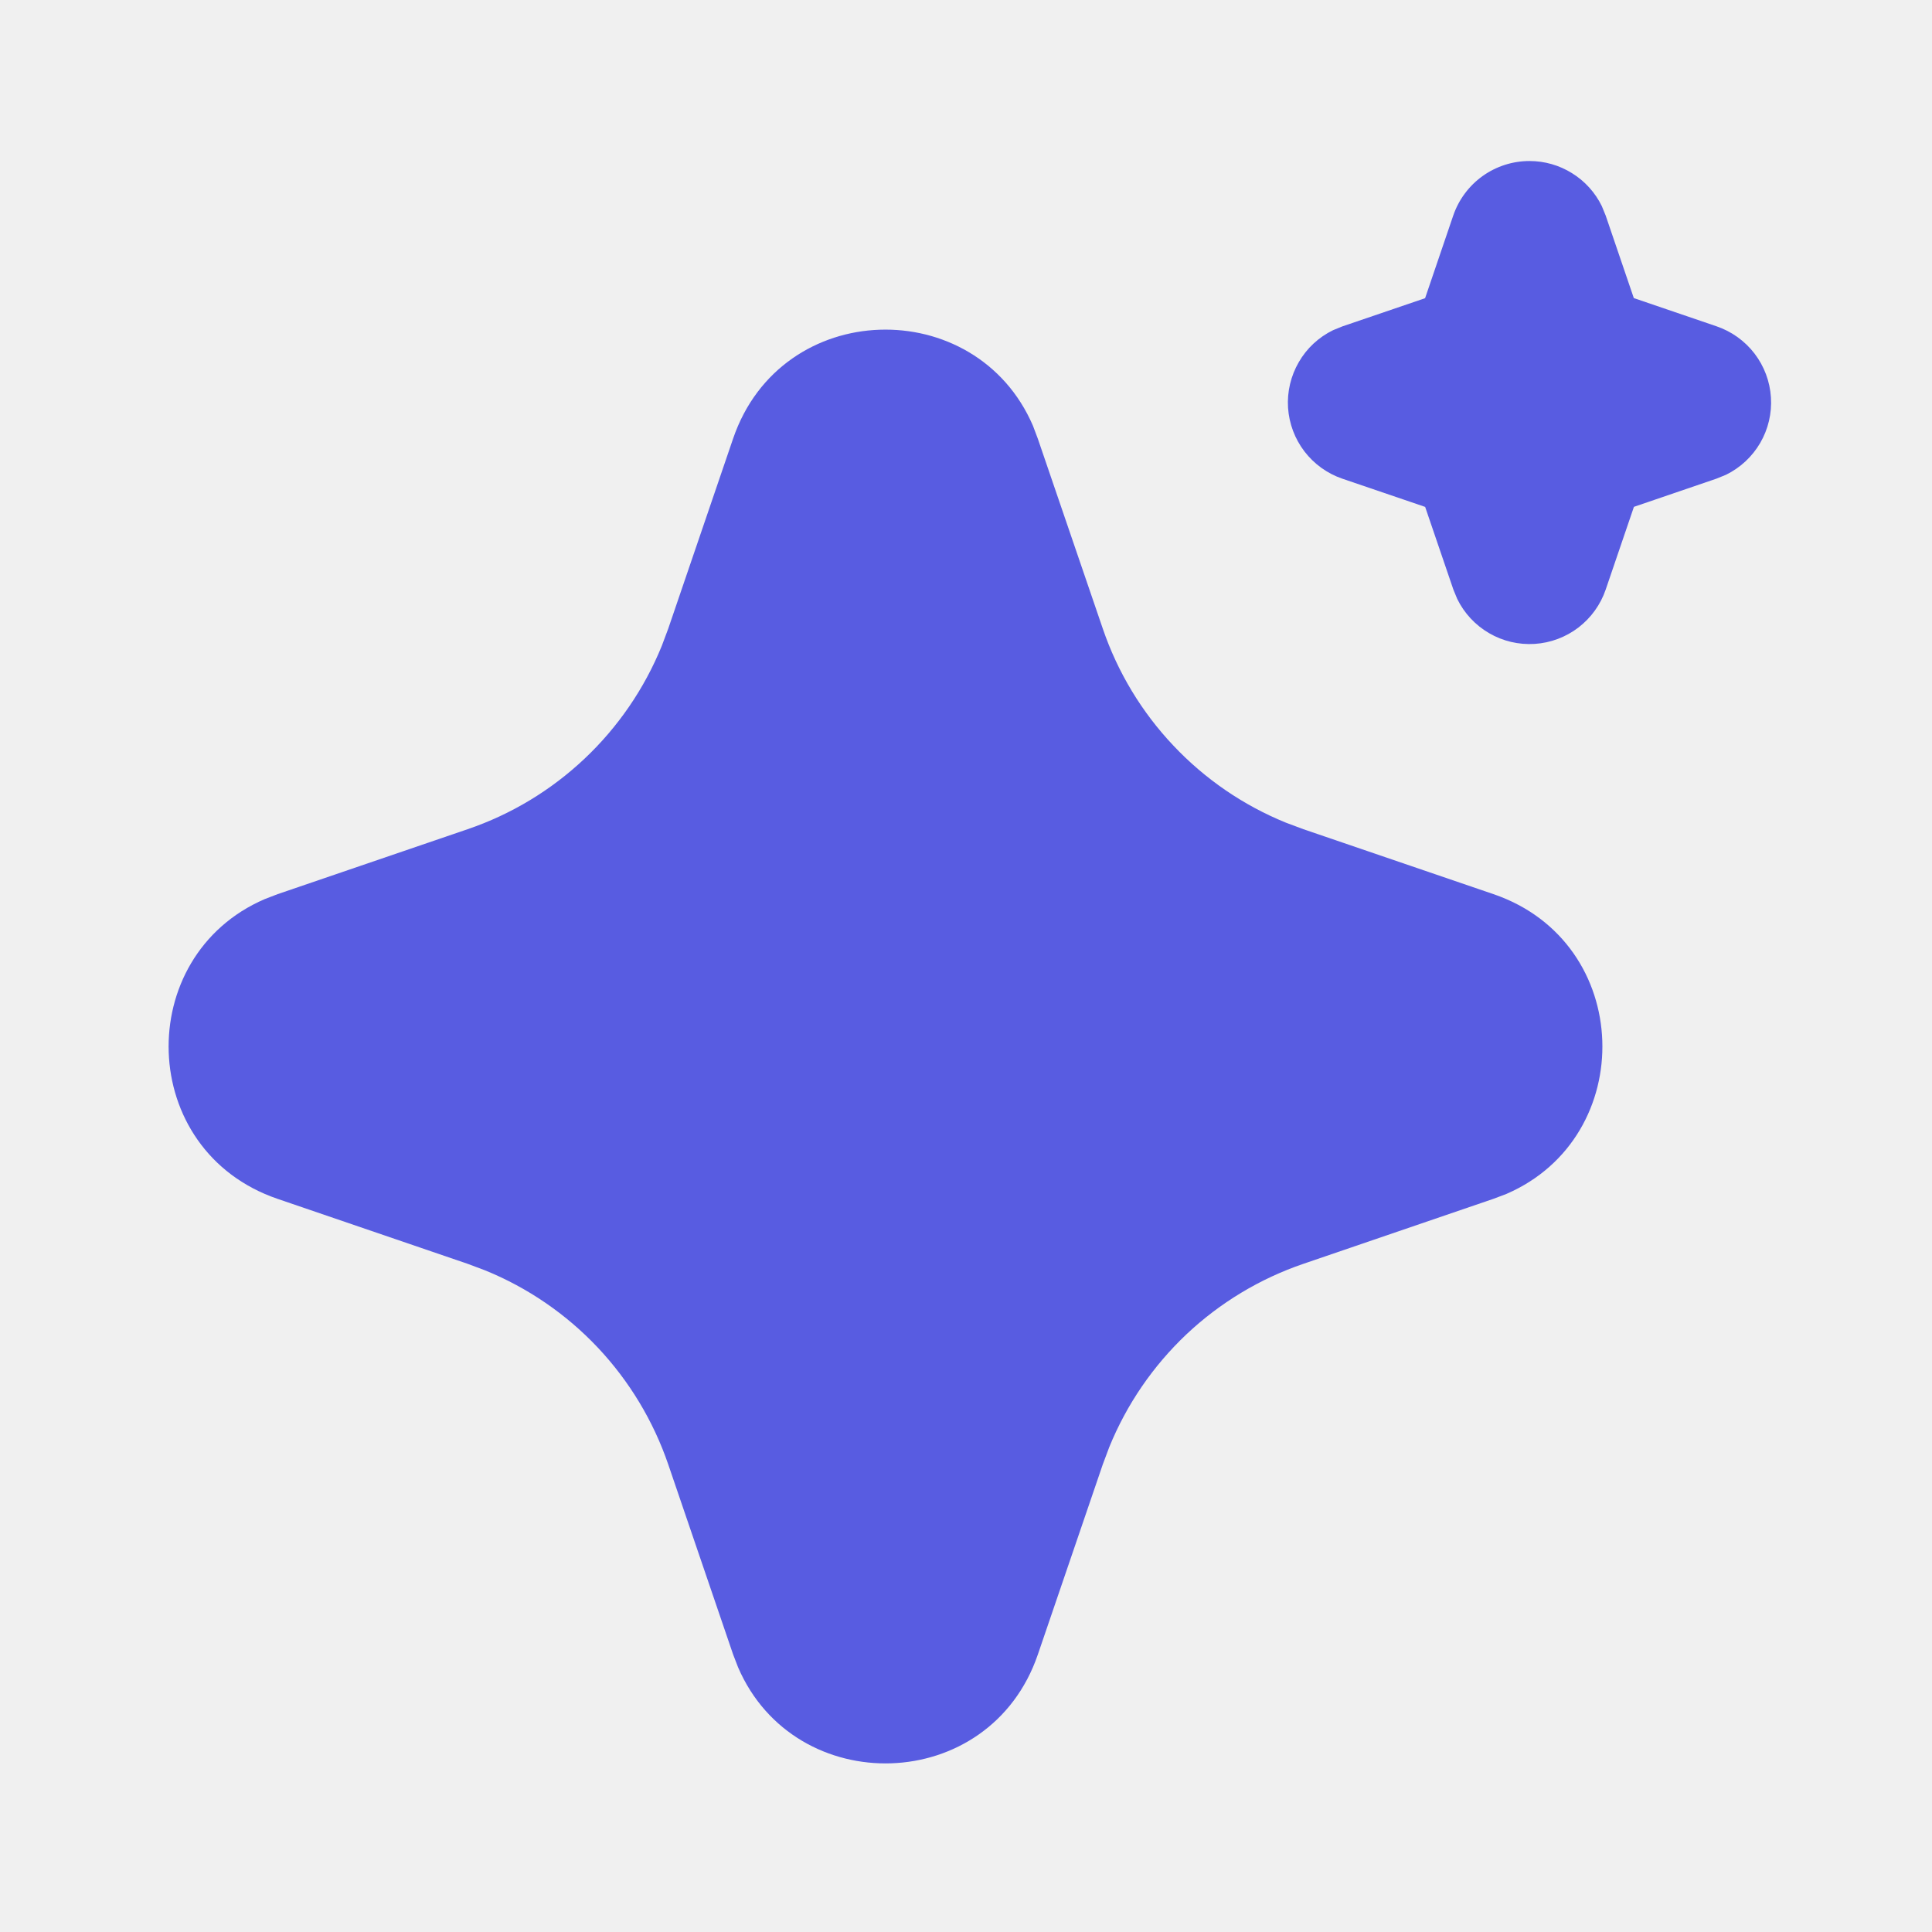
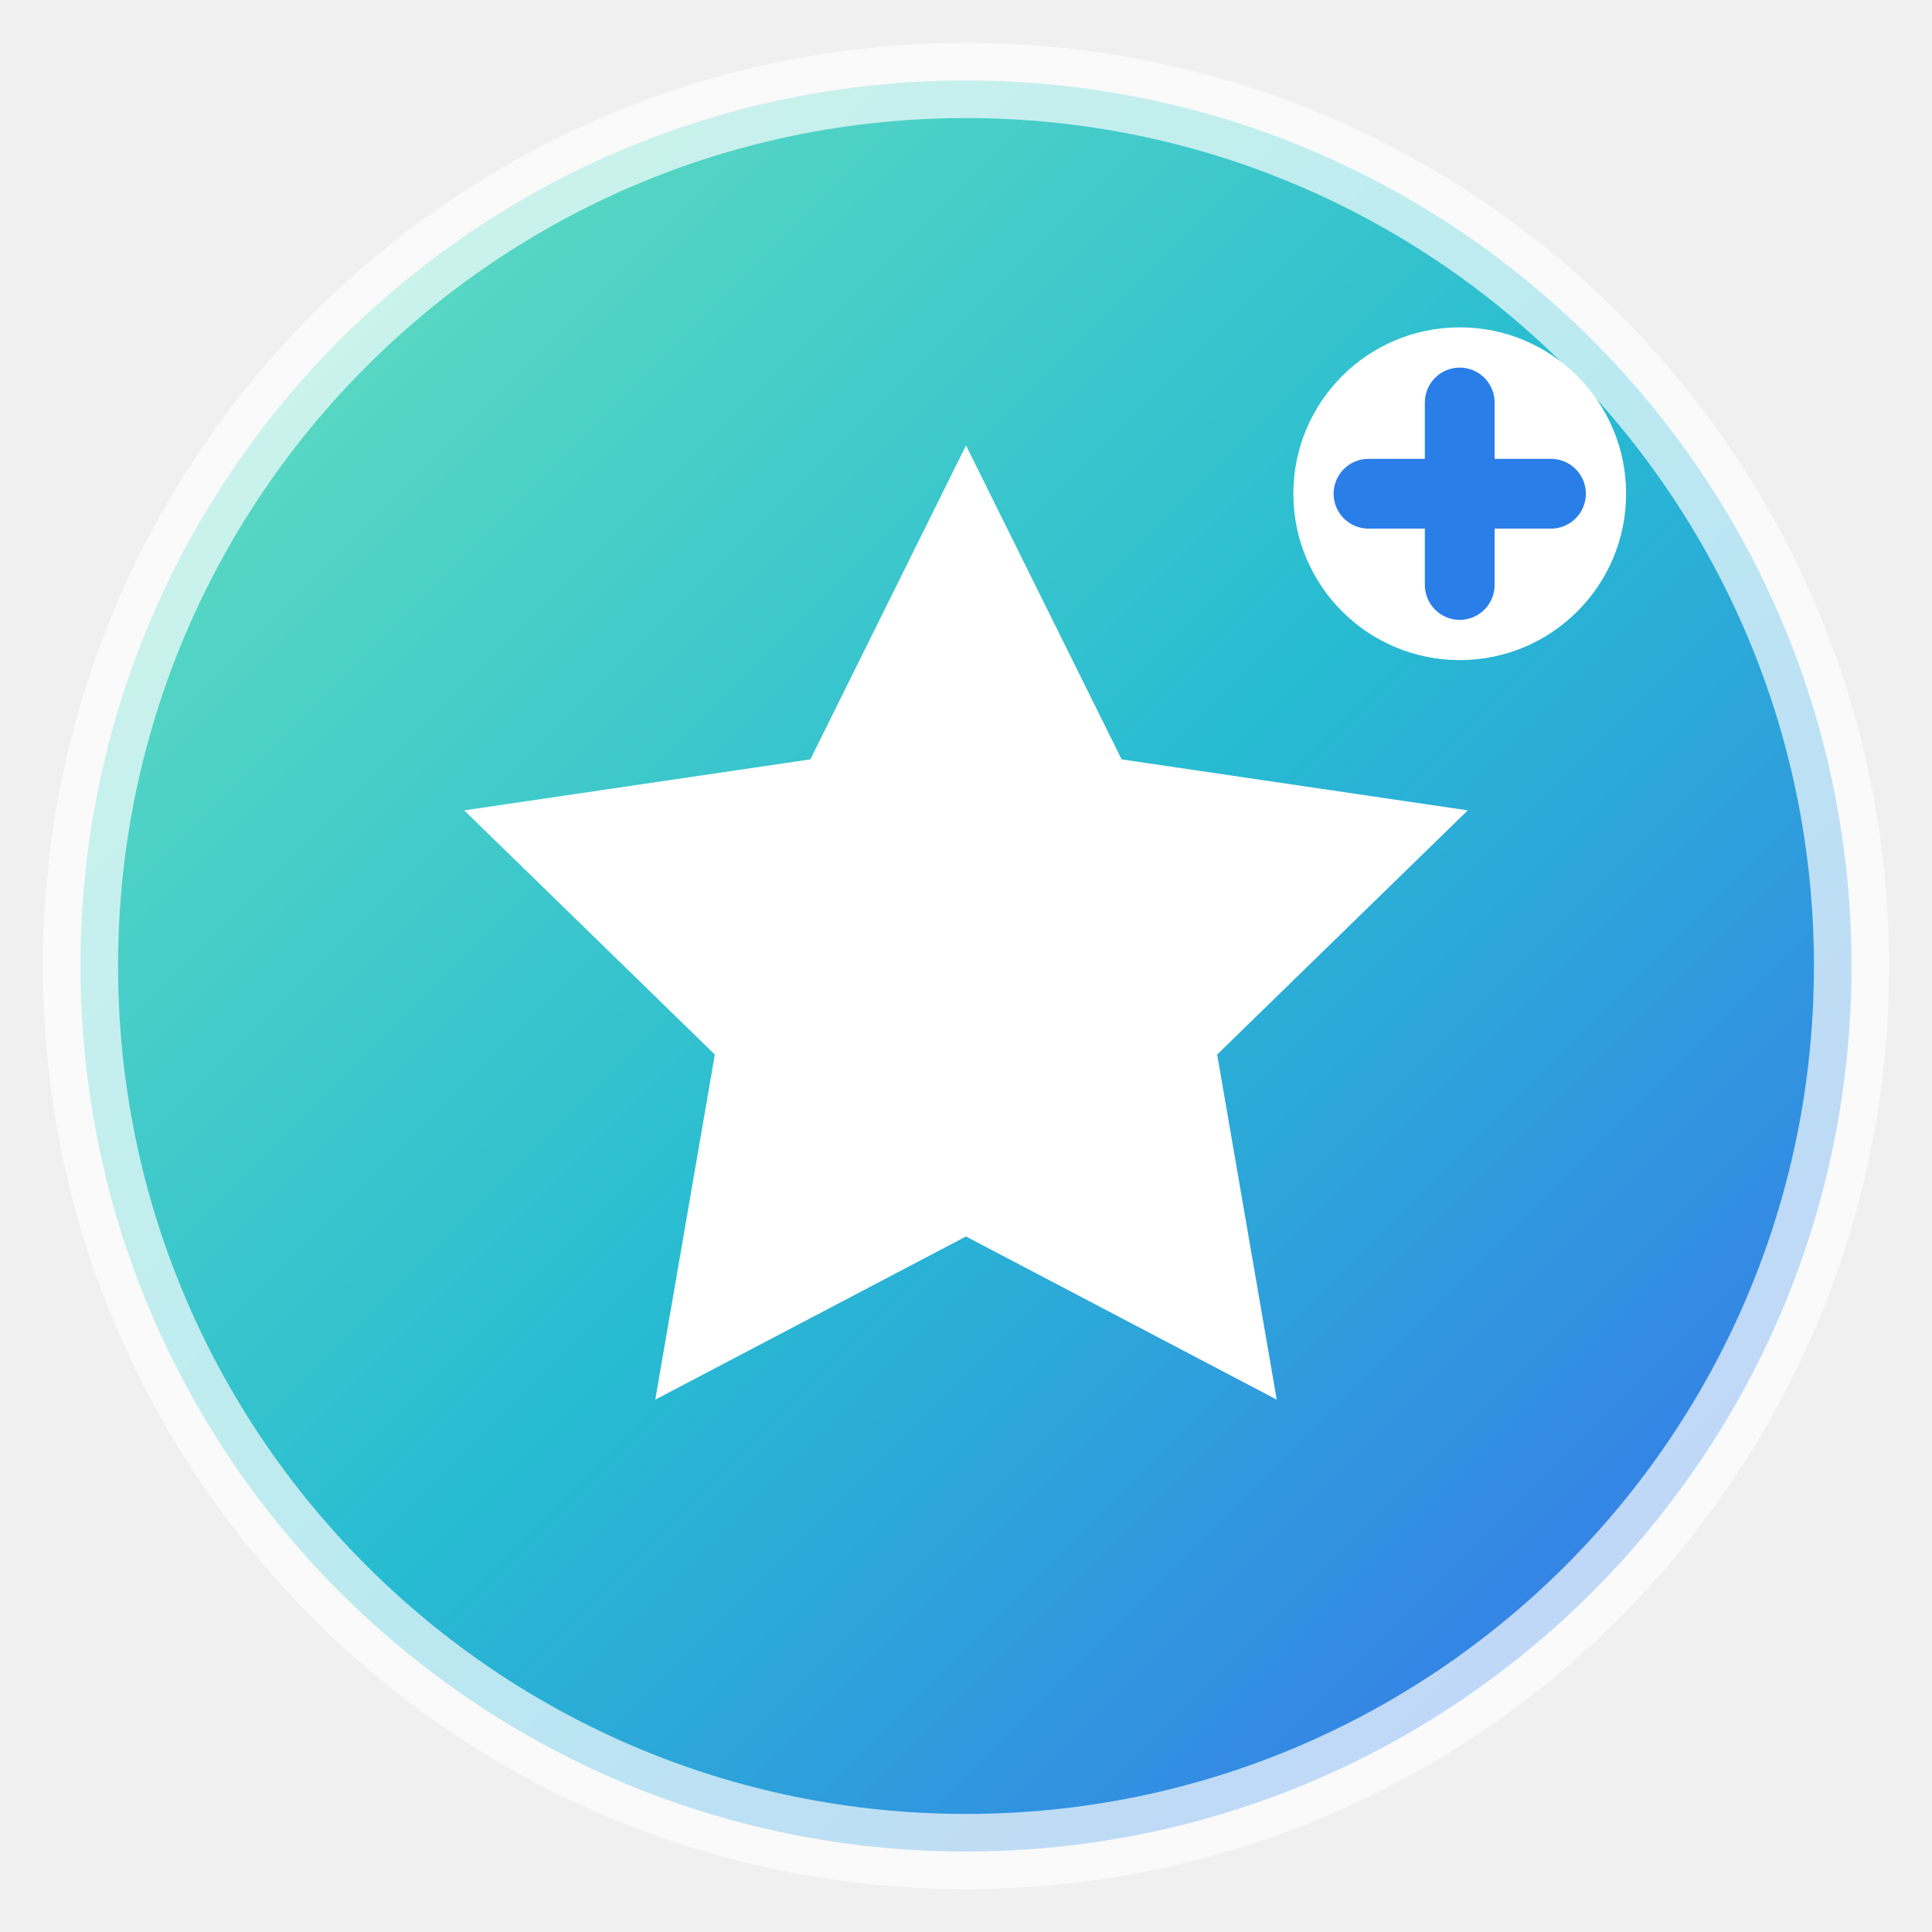
- <svg xmlns="http://www.w3.org/2000/svg" width="28" height="28" viewBox="0 0 35 35" fill="none">
-   <path d="M13.281 7.945C14.153 5.393 17.679 5.316 18.713 7.713L18.801 7.947L19.978 11.388C20.247 12.178 20.683 12.9 21.256 13.506C21.828 14.113 22.524 14.59 23.297 14.904L23.613 15.022L27.055 16.198C29.607 17.07 29.684 20.596 27.288 21.63L27.055 21.718L23.613 22.895C22.824 23.164 22.101 23.6 21.494 24.172C20.888 24.745 20.411 25.441 20.096 26.214L19.978 26.529L18.802 29.972C17.93 32.524 14.404 32.601 13.371 30.205L13.281 29.972L12.106 26.53C11.836 25.741 11.4 25.018 10.828 24.411C10.255 23.804 9.559 23.327 8.786 23.013L8.471 22.895L5.03 21.719C2.476 20.847 2.399 17.321 4.796 16.288L5.03 16.198L8.471 15.022C9.261 14.753 9.983 14.317 10.59 13.744C11.196 13.172 11.673 12.476 11.988 11.703L12.106 11.388L13.281 7.945ZM27.708 2.917C27.981 2.917 28.248 2.993 28.48 3.138C28.712 3.282 28.898 3.488 29.018 3.733L29.088 3.904L29.598 5.4L31.096 5.911C31.369 6.004 31.609 6.176 31.785 6.405C31.96 6.634 32.064 6.91 32.082 7.198C32.101 7.487 32.033 7.774 31.888 8.024C31.743 8.273 31.527 8.474 31.268 8.601L31.096 8.671L29.6 9.182L29.089 10.68C28.996 10.953 28.824 11.192 28.595 11.368C28.366 11.543 28.089 11.647 27.801 11.665C27.513 11.683 27.226 11.616 26.976 11.47C26.727 11.325 26.526 11.11 26.399 10.85L26.329 10.68L25.818 9.183L24.321 8.673C24.047 8.58 23.808 8.408 23.632 8.179C23.456 7.949 23.353 7.673 23.334 7.385C23.316 7.097 23.384 6.81 23.529 6.56C23.673 6.31 23.889 6.109 24.149 5.982L24.321 5.912L25.817 5.402L26.327 3.904C26.426 3.616 26.612 3.366 26.859 3.189C27.107 3.012 27.404 2.917 27.708 2.917Z" fill="#585CE1" />
+ <svg xmlns="http://www.w3.org/2000/svg" width="28" height="28" viewBox="0 0 36 36" fill="none">
+   <defs>
+     <linearGradient id="star_badge_fill" x1="5" y1="5" x2="31" y2="31" gradientUnits="userSpaceOnUse">
+       <stop offset="0" stop-color="#5EDBC1" />
+       <stop offset="0.52" stop-color="#27BBD2" />
+       <stop offset="1" stop-color="#377CE8" />
+     </linearGradient>
+   </defs>
+   <circle cx="18" cy="18" r="16.5" fill="url(#star_badge_fill)" stroke="rgba(255,255,255,0.68)" stroke-width="1.4" />
+   <path d="M18 8.3L20.9 14.15L27.35 15.1L22.68 19.65L23.79 26.08L18 23.04L12.21 26.08L13.32 19.65L8.65 15.1L15.1 14.15L18 8.3Z" fill="#FFFFFF" />
+   <circle cx="27.2" cy="9.2" r="3.1" fill="#FFFFFF" />
+   <path d="M27.2 7.5V10.9M25.5 9.2H28.9" stroke="#2A7EE8" stroke-width="1.3" stroke-linecap="round" />
</svg>
